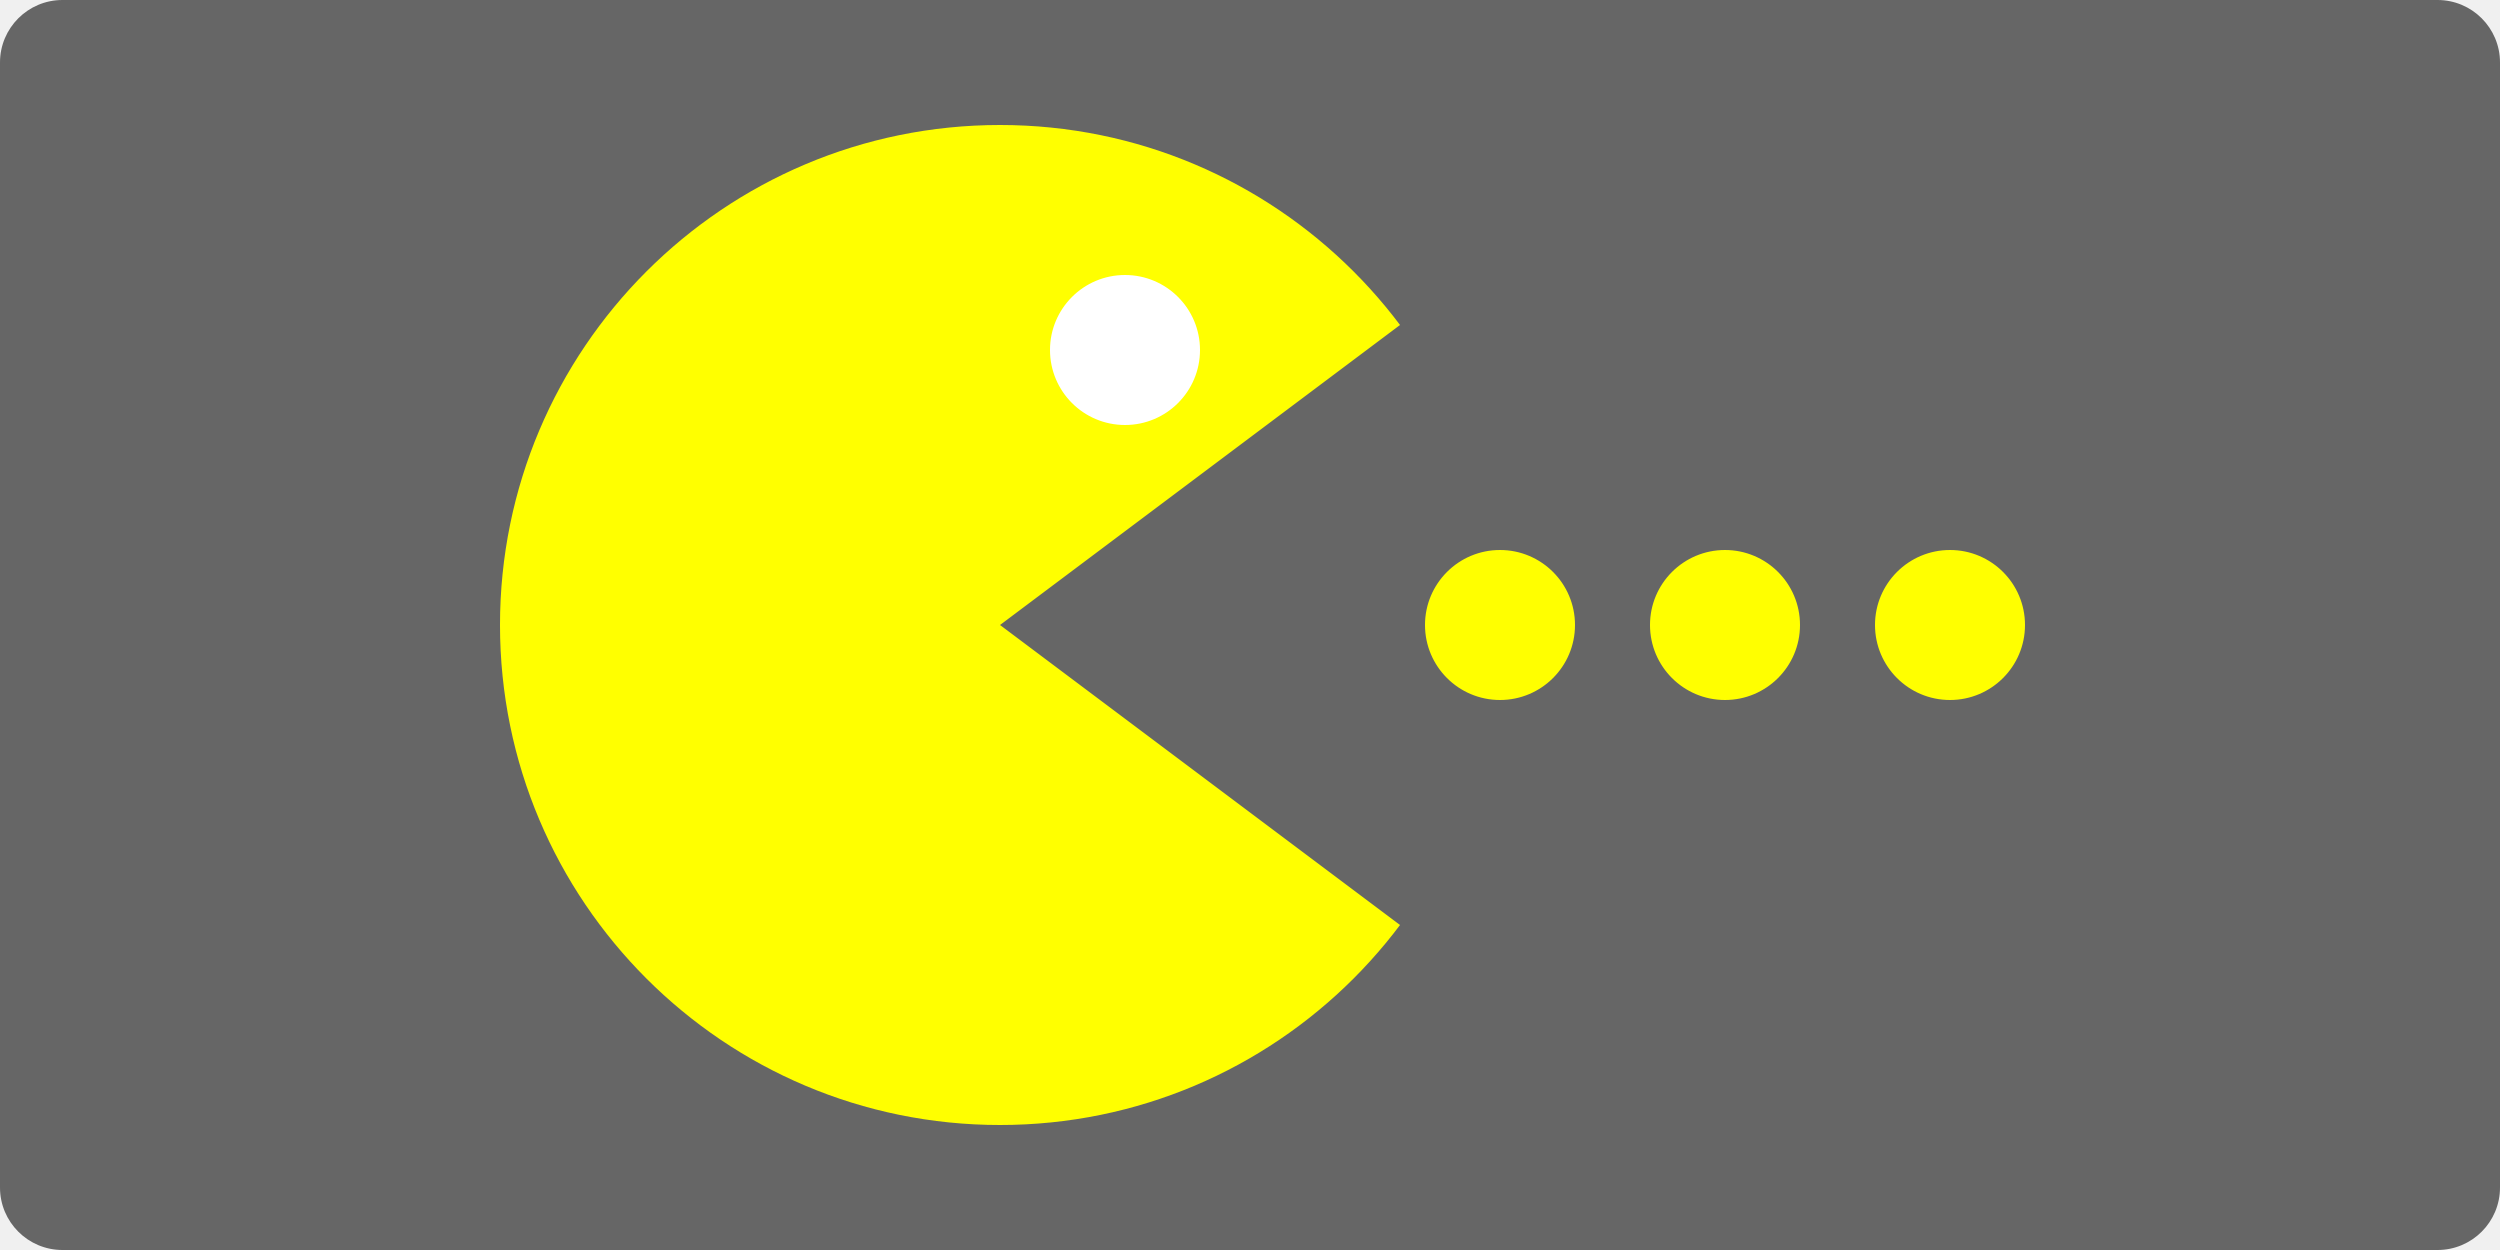
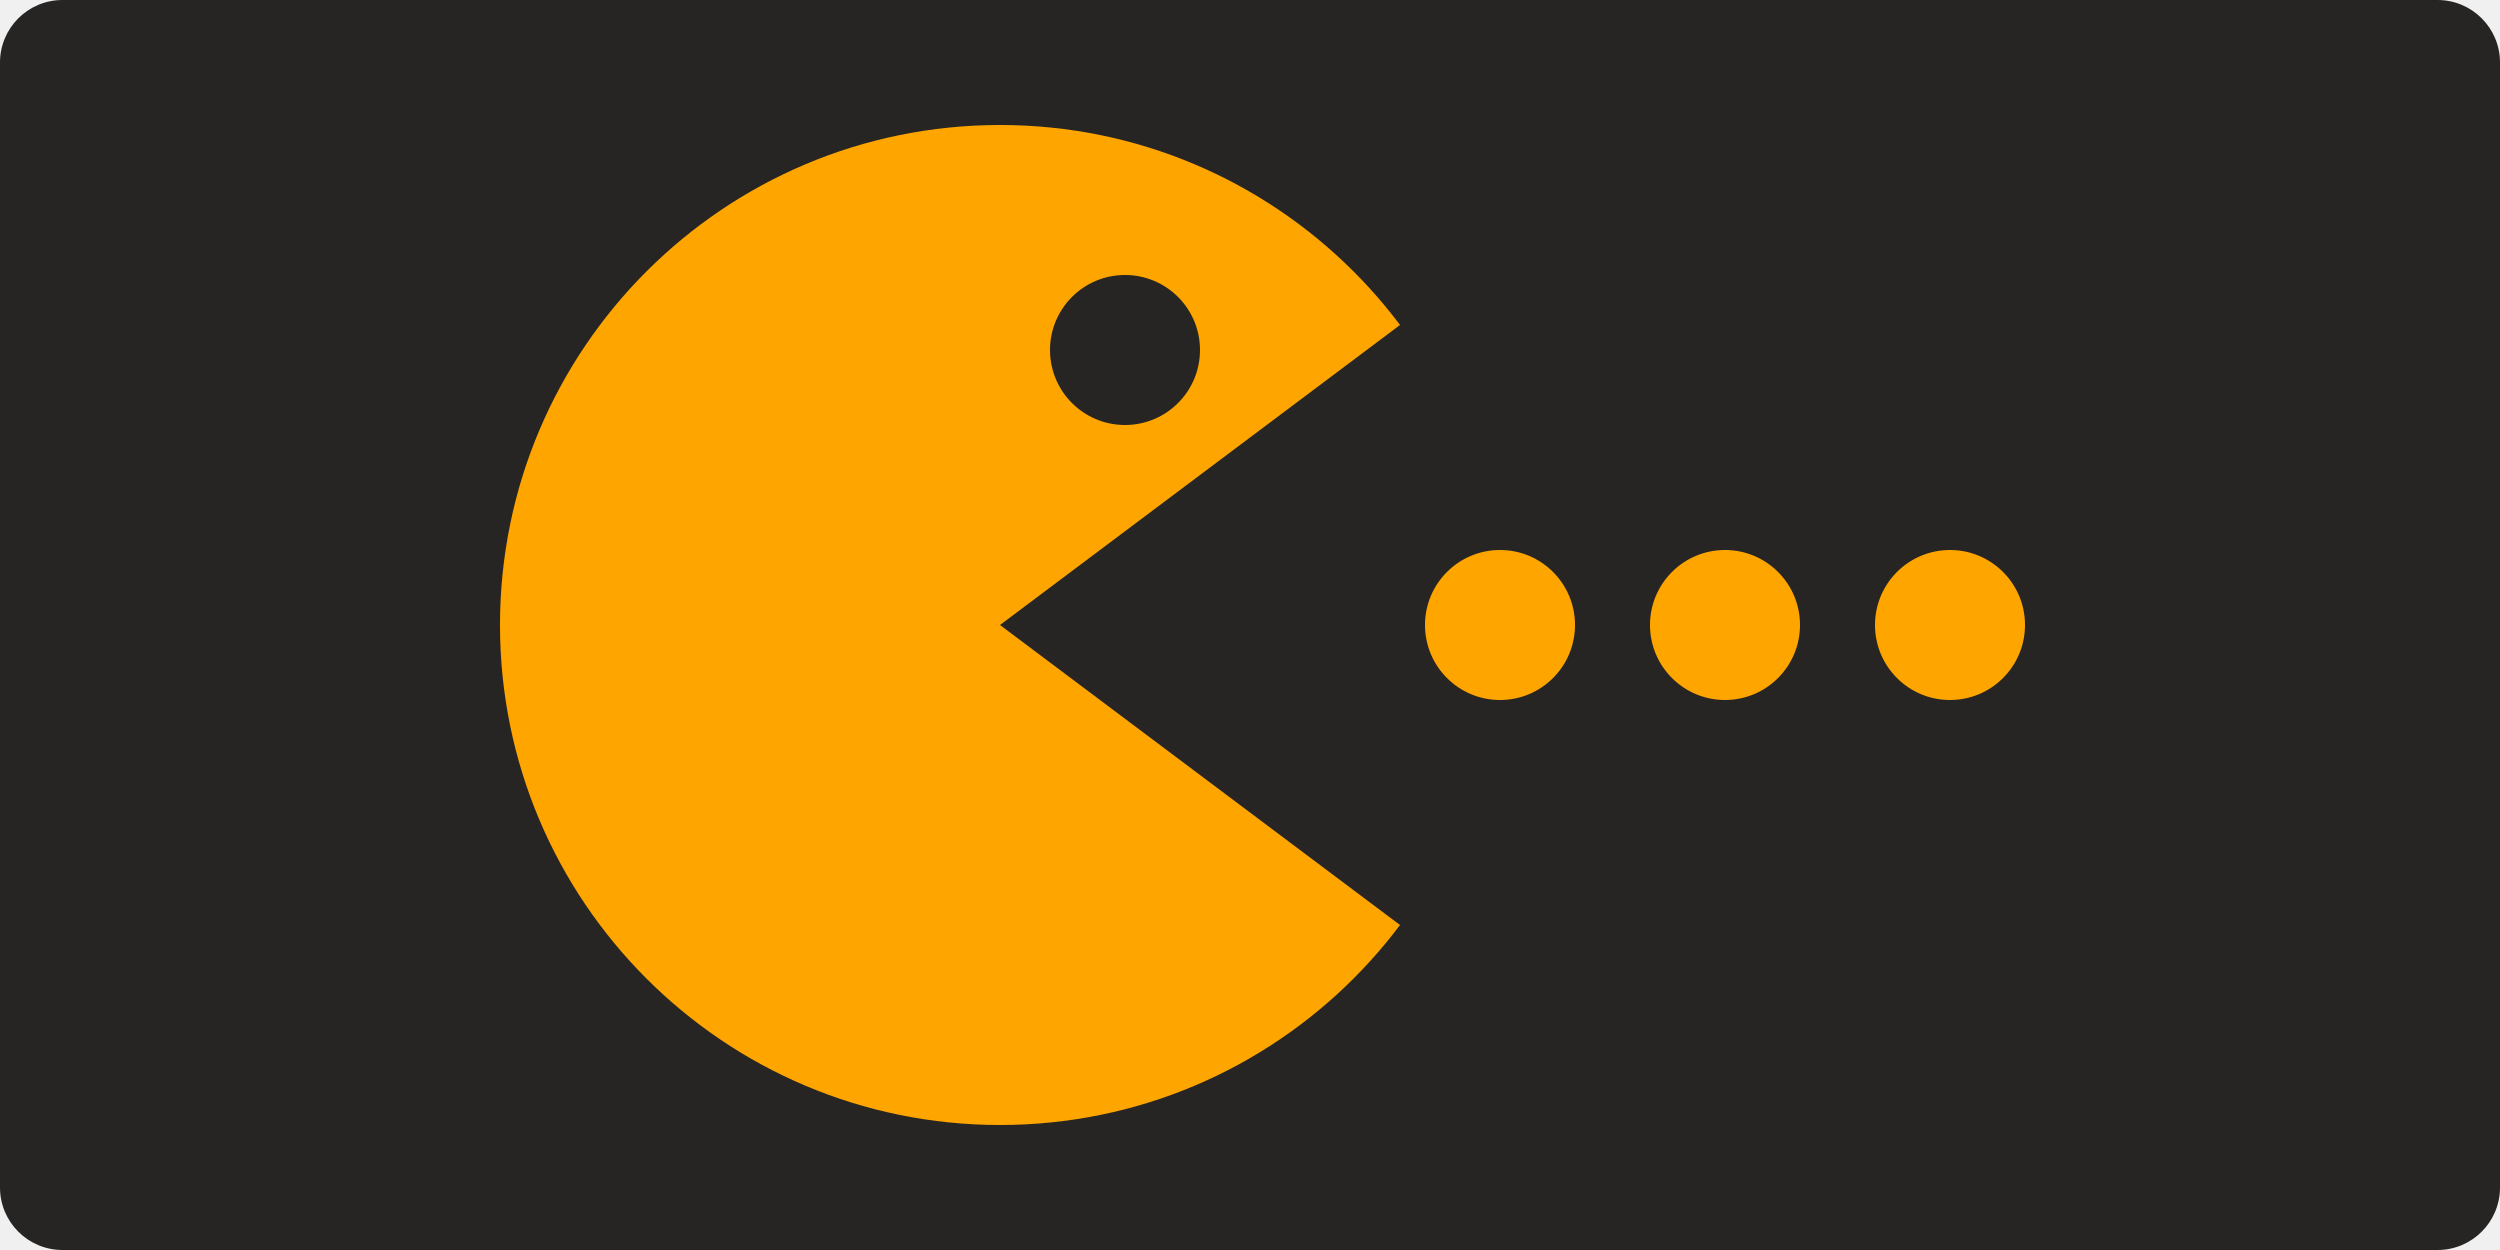
<svg width="200" height="100">
-   <rect id="frame" width="200" height="100" rx="5" fill="#666" />
-   <circle id="head" cx="80" cy="50" r="40" fill="yellow" />
-   <circle id="eye" cx="90" cy="28" r="6" fill="white" />
-   <polygon id="mouth" points="80,50 120,20 120,80" fill="#666" />
+   <rect id="frame" width="200" height="100" rx="5" fill="#262524" />
+   <circle id="head" cx="80" cy="50" r="40" fill="orange" />
+   <circle id="eye" cx="90" cy="28" r="6" fill="#262524" />
+   <polygon id="mouth" points="80,50 120,20 120,80" fill="#262524" />
  <symbol id="dot">
-     <circle cx="120" cy="50" r="6" fill="yellow" />
+     <circle cx="120" cy="50" r="6" fill="orange" />
  </symbol>
  <g id="dots">
    <use id="dot-1" href="#dot" class="tile-col-1 tile-col-first" />
    <use id="dot-2" href="#dot" class="tile-col-2" x="18" />
    <use id="dot-3" href="#dot" class="tile-col-3 tile-col-last" x="36" />
  </g>
</svg>
